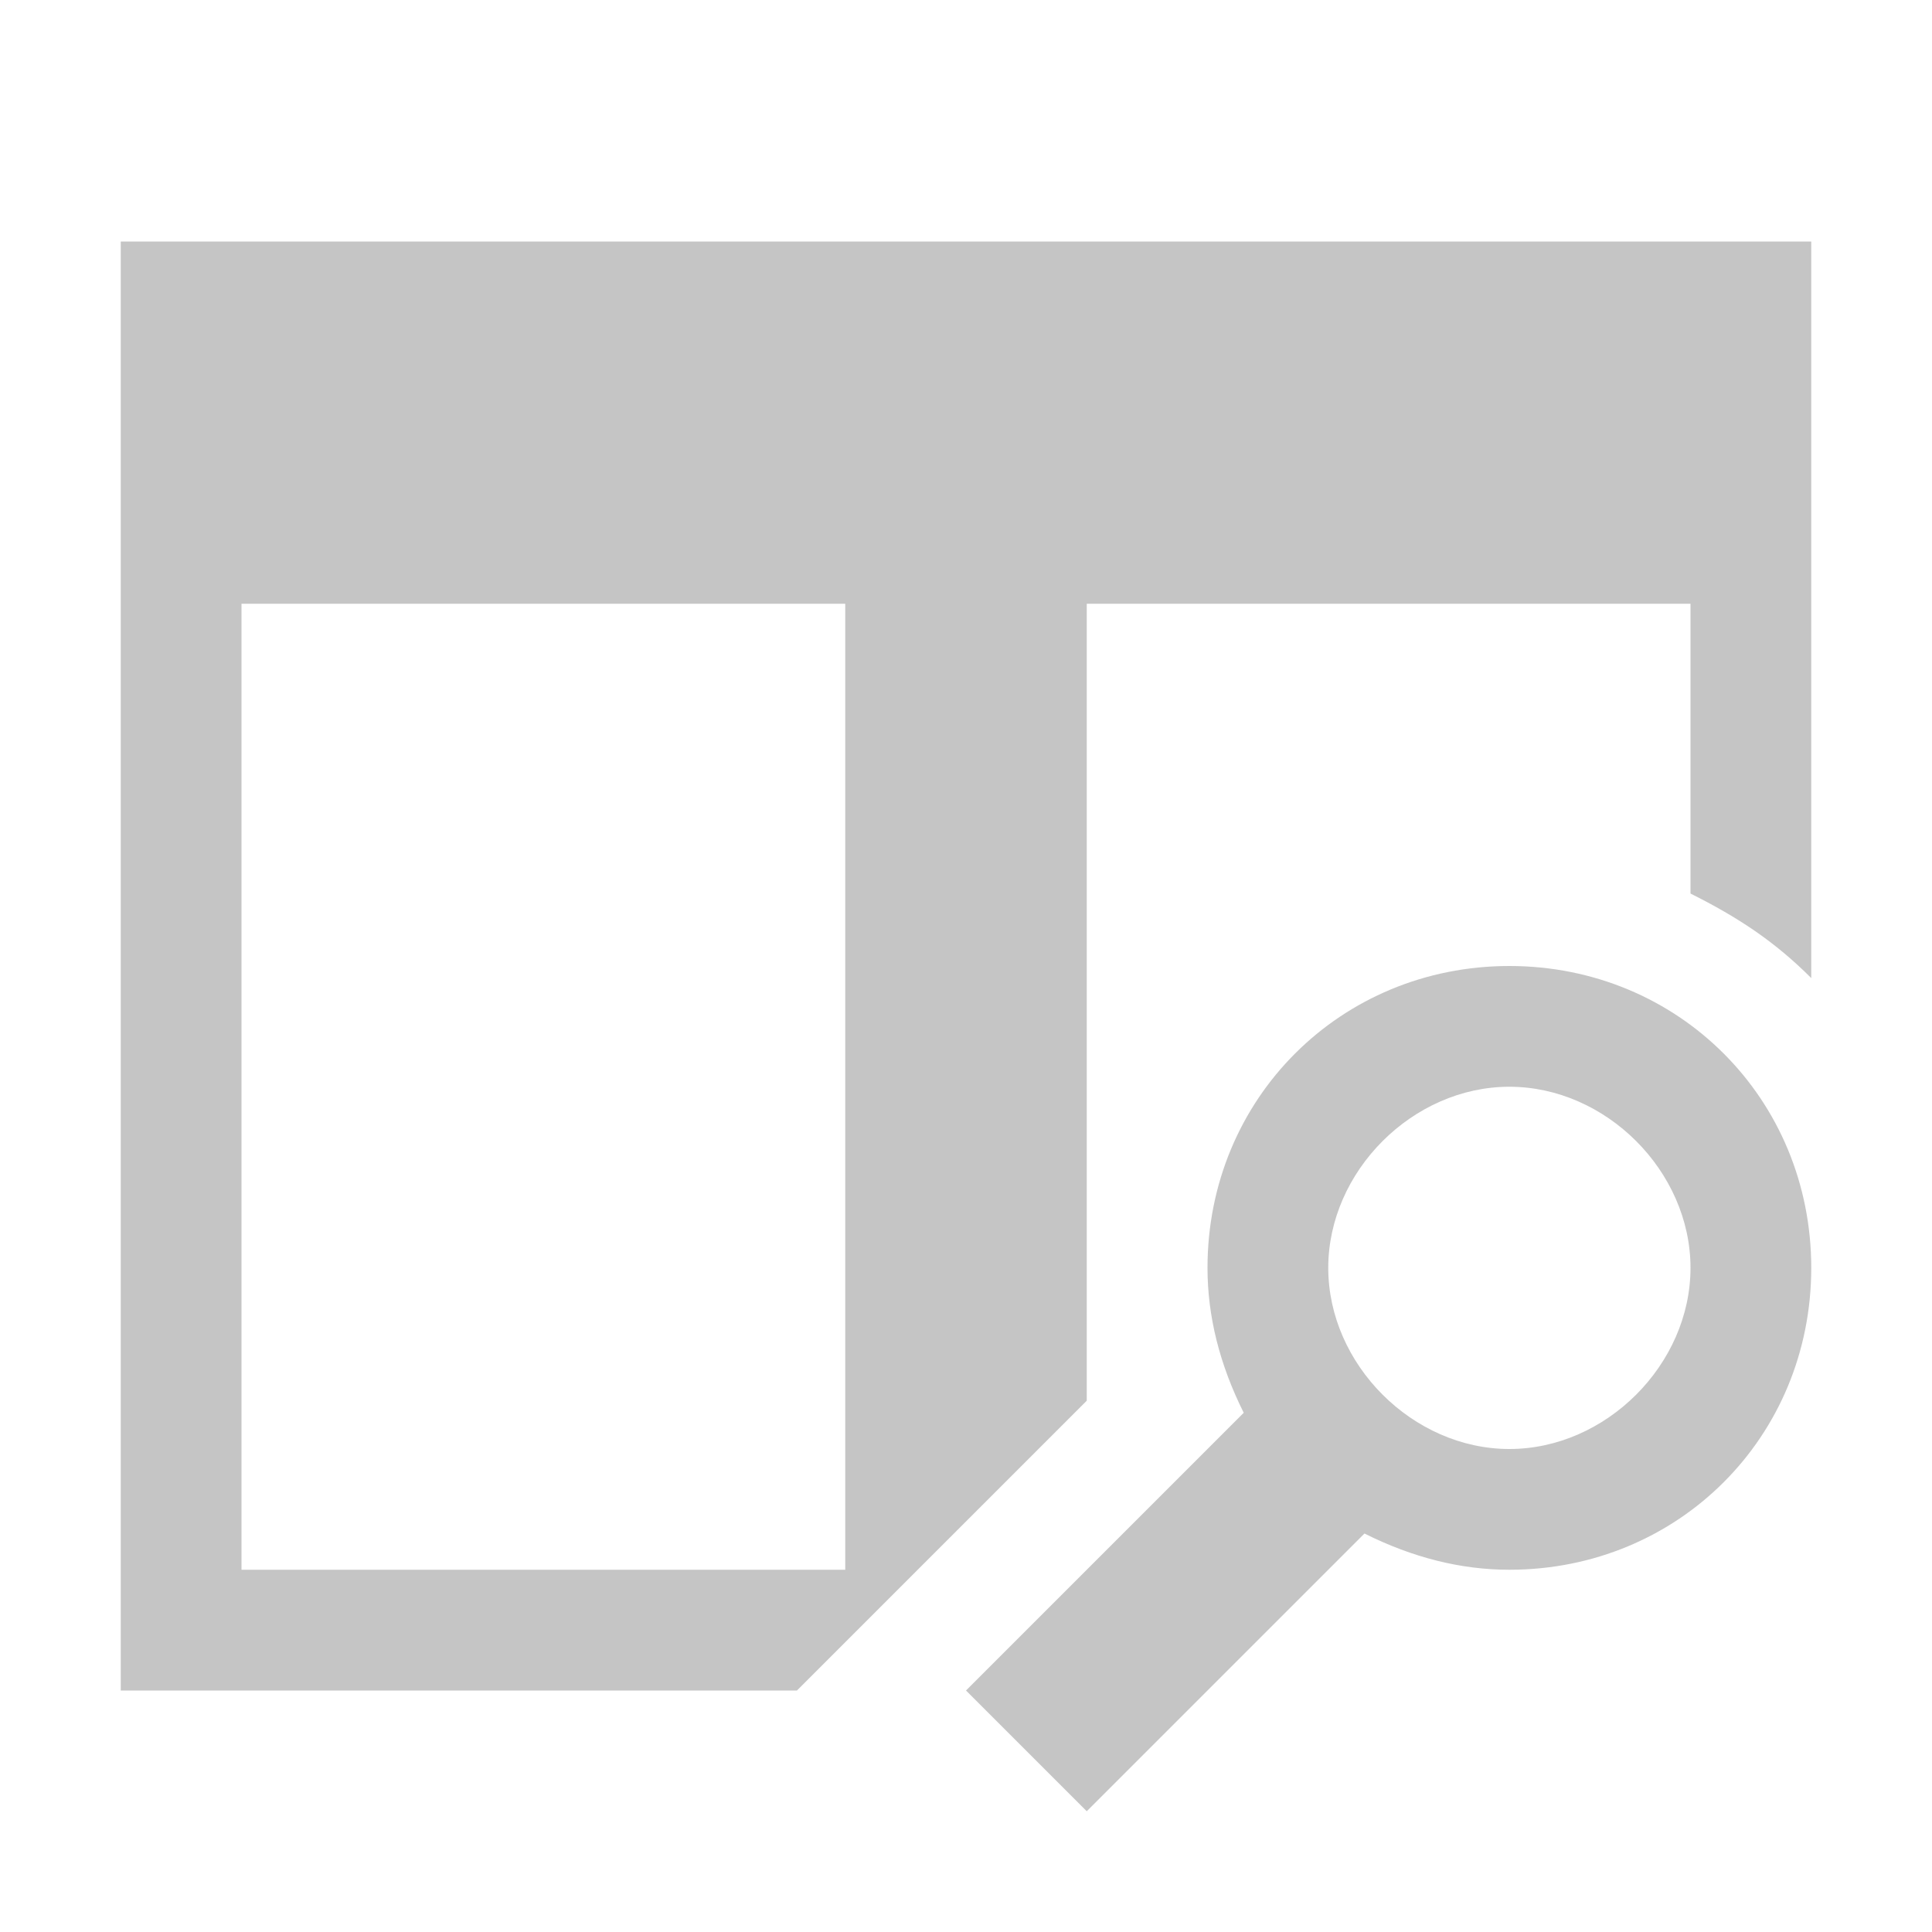
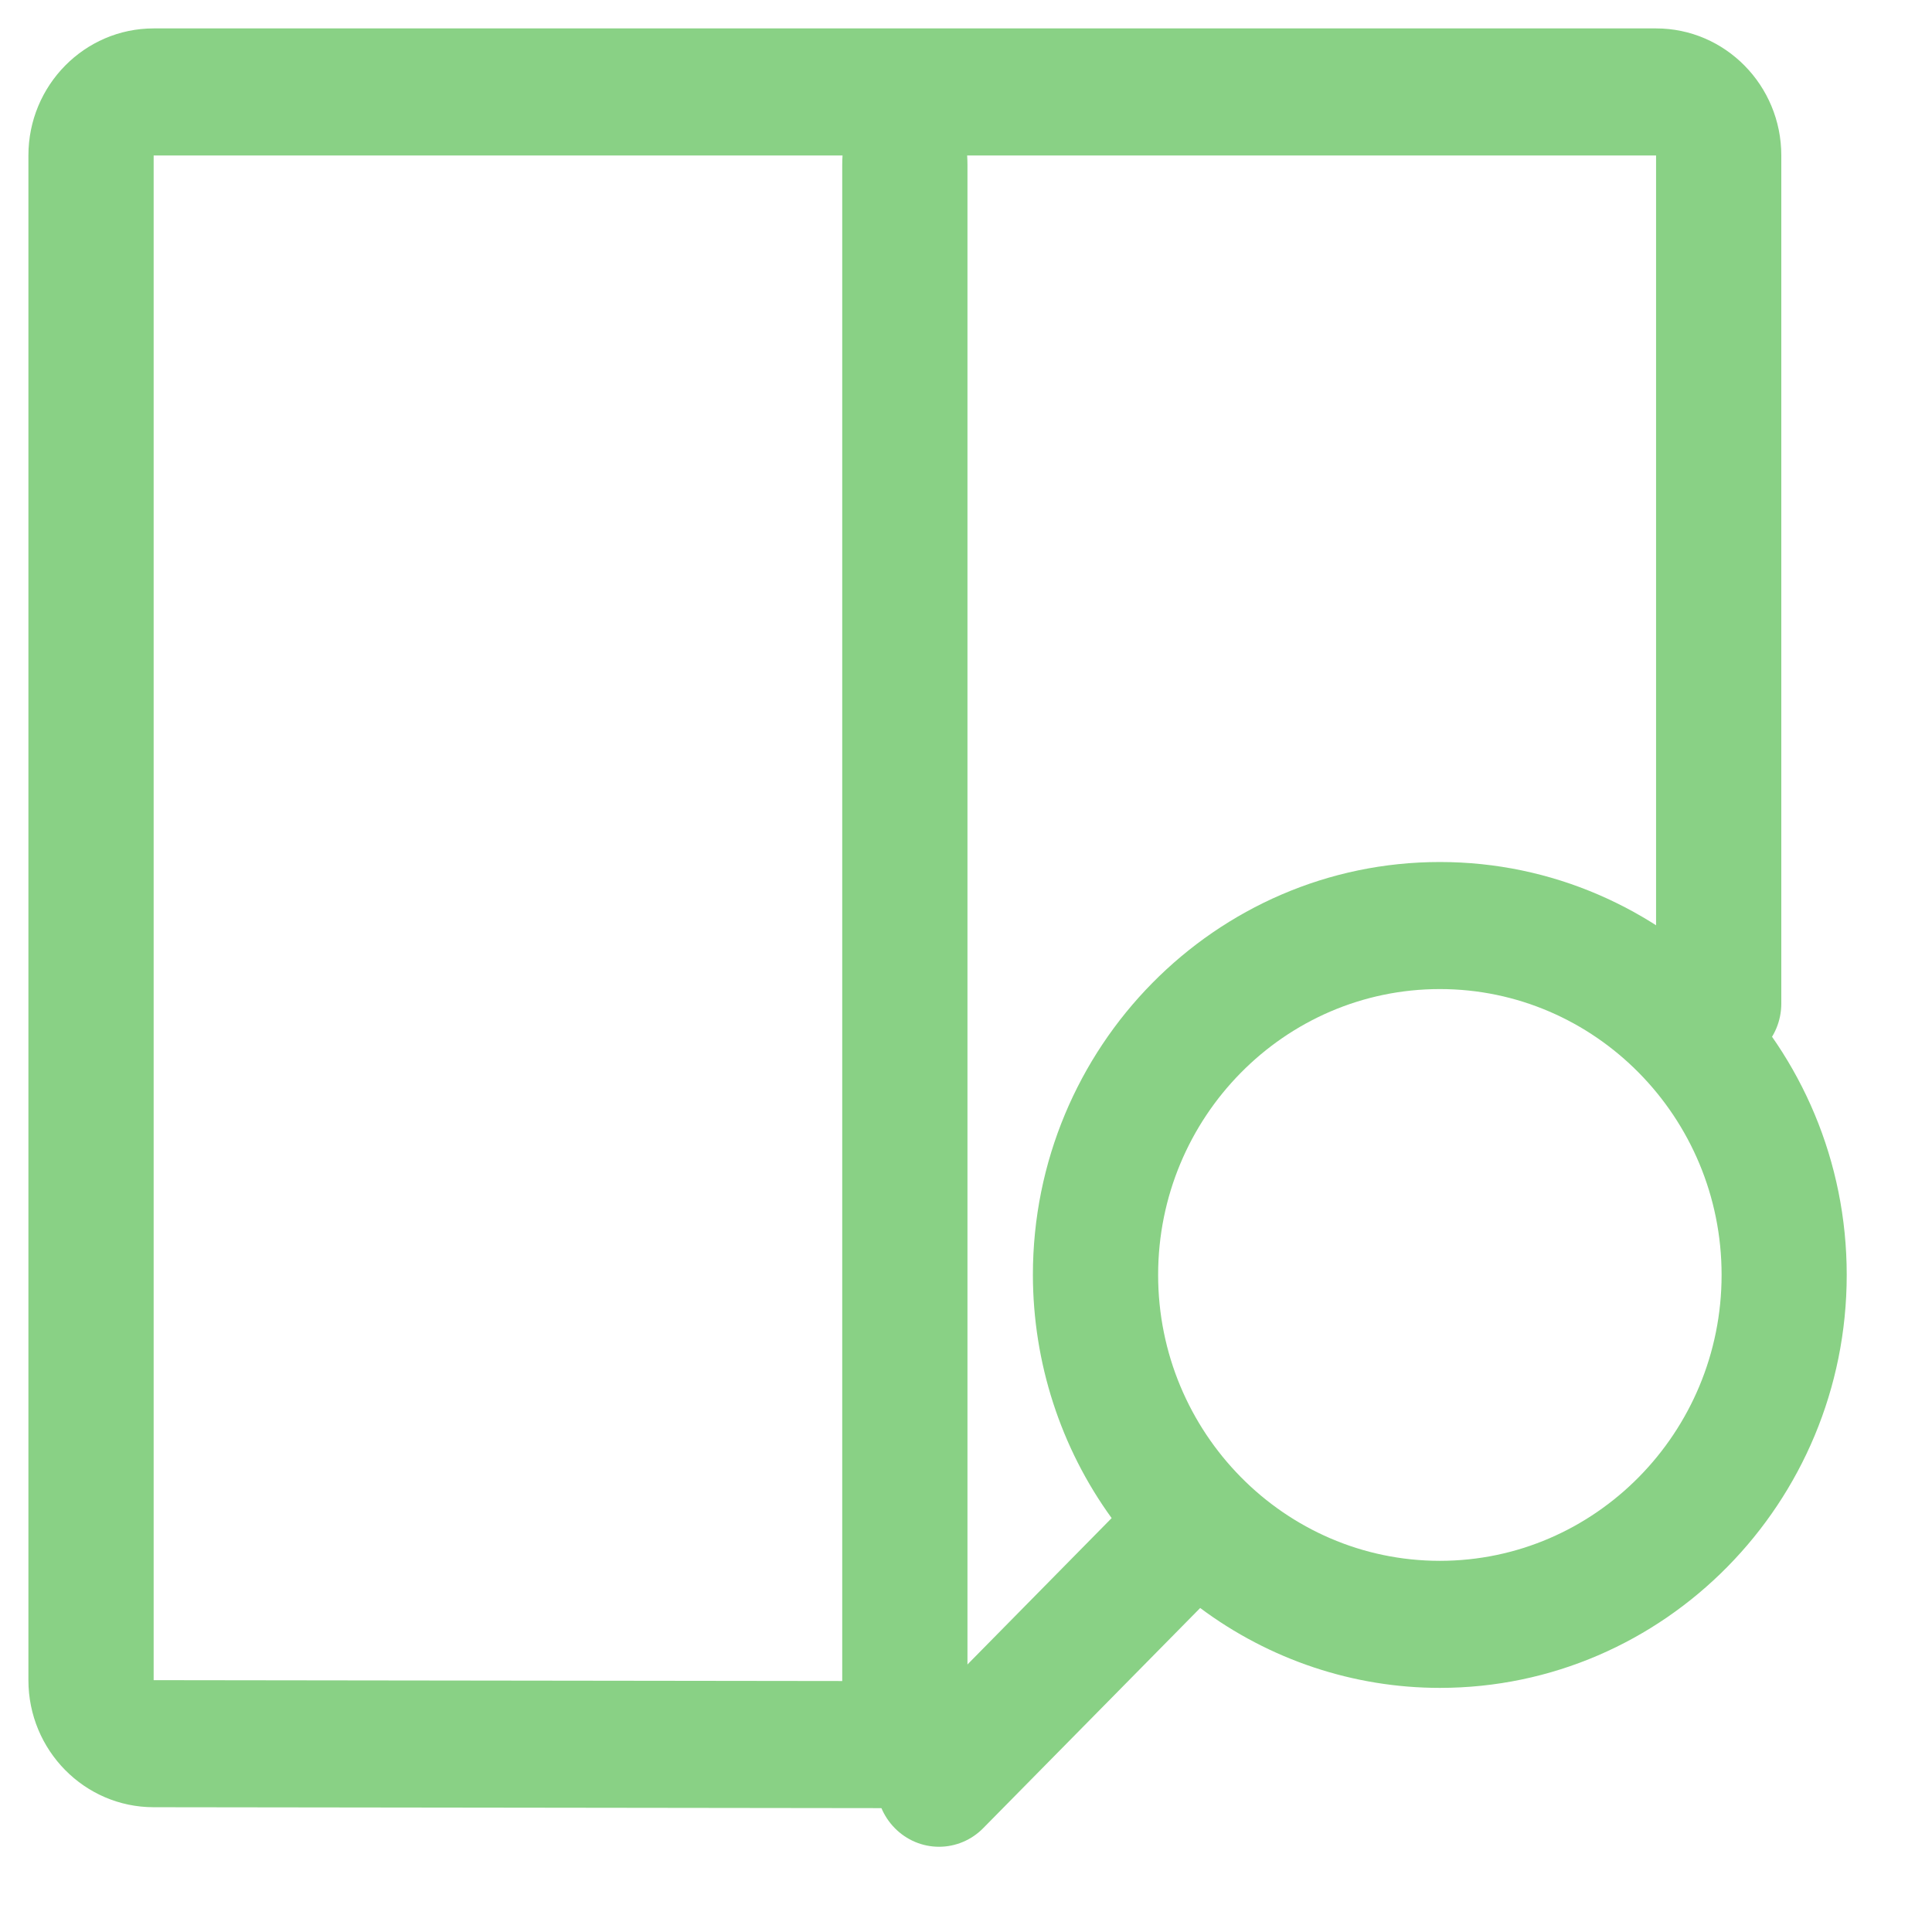
- <svg xmlns="http://www.w3.org/2000/svg" version="1.1" x="0px" y="0px" viewBox="0 0 16 16" style="enable-background:new 0 0 16 16;" xml:space="preserve">
-   <style type="text/css">
- 	.st0{fill:#C5C5C5;}
- </style>
-   <g id="canvas">
- </g>
-   <g id="outline">
- </g>
-   <g id="iconFg">
- </g>
-   <g id="iconBg">
-     <path class="st0" d="M9,5h5v2.4c0.4,0.2,0.7,0.4,1,0.7V2H1v12h5.6L9,11.6V5z M2,13V5h5v8H2z M11.3,12.7c0.4,0.2,0.8,0.3,1.2,0.3   c1.4,0,2.5-1.1,2.5-2.5C15,9.1,13.9,8,12.5,8C11.1,8,10,9.1,10,10.5c0,0.4,0.1,0.8,0.3,1.2L8,14l1,1L11.3,12.7z M11,10.5   C11,9.7,11.7,9,12.5,9c0.8,0,1.5,0.7,1.5,1.5c0,0.8-0.7,1.5-1.5,1.5C11.7,12,11,11.3,11,10.5z" />
+ <svg xmlns="http://www.w3.org/2000/svg" width="17px" height="17px" viewBox="0 0 17 17" version="1.1">
+   <g id="Page-1" stroke="none" stroke-width="1" fill="none" fill-rule="evenodd">
+     <g id="Icon-chaxun" transform="translate(0.25, 0.25)" fill="#89D185" fill-rule="nonzero">
+       <g id="Group">
+         <path d="M13.93,13.108 C14.38,12.488 14.622,11.738 14.623,10.968 C14.623,8.965 13.016,7.335 11.042,7.335 C9.068,7.335 7.462,8.965 7.462,10.968 C7.462,12.972 9.068,14.602 11.042,14.602 C11.801,14.602 12.54,14.355 13.151,13.899 L15.06,15.836 C15.163,15.941 15.303,16 15.449,16 C15.595,16 15.735,15.941 15.838,15.836 C15.942,15.731 16,15.589 16,15.44 C16,15.292 15.942,15.15 15.838,15.045 L13.93,13.108 Z M8.563,10.968 C8.563,9.581 9.676,8.453 11.042,8.453 C12.409,8.453 13.521,9.581 13.521,10.968 C13.521,12.355 12.409,13.484 11.042,13.484 C9.676,13.484 8.563,12.355 8.563,10.968 Z" id="Shape" transform="translate(11.7308, 11.66742) scale(-1, 1) translate(-11.7308, -11.66742) " />
+         <path d="M15.301,7.949 C15.301,7.645 14.923,7.398 14.458,7.398 L0.966,7.398 C0.501,7.398 0.123,7.645 0.123,7.949 C0.123,8.253 0.501,8.5 0.966,8.5 L14.458,8.5 C14.923,8.5 15.301,8.253 15.301,7.949 Z" id="Path" transform="translate(7.711997, 7.948892) rotate(90) translate(-7.711997, -7.948892) " />
+         <path d="M14.322,0 L1.102,0 C0.494,0 0,0.501 0,1.118 L0,14.534 C0,15.151 0.494,15.652 1.102,15.652 L8.252,15.661 C8.556,15.661 8.803,15.411 8.803,15.102 C8.803,14.794 8.556,14.543 8.252,14.543 L1.102,14.534 L1.102,1.118 L14.322,1.118 L14.322,8.58 C14.322,8.889 14.569,9.139 14.873,9.139 C15.177,9.139 15.424,8.889 15.424,8.58 L15.424,1.118 C15.424,0.501 14.93,0 14.322,0 Z" id="Path" />
+       </g>
+     </g>
  </g>
</svg>
